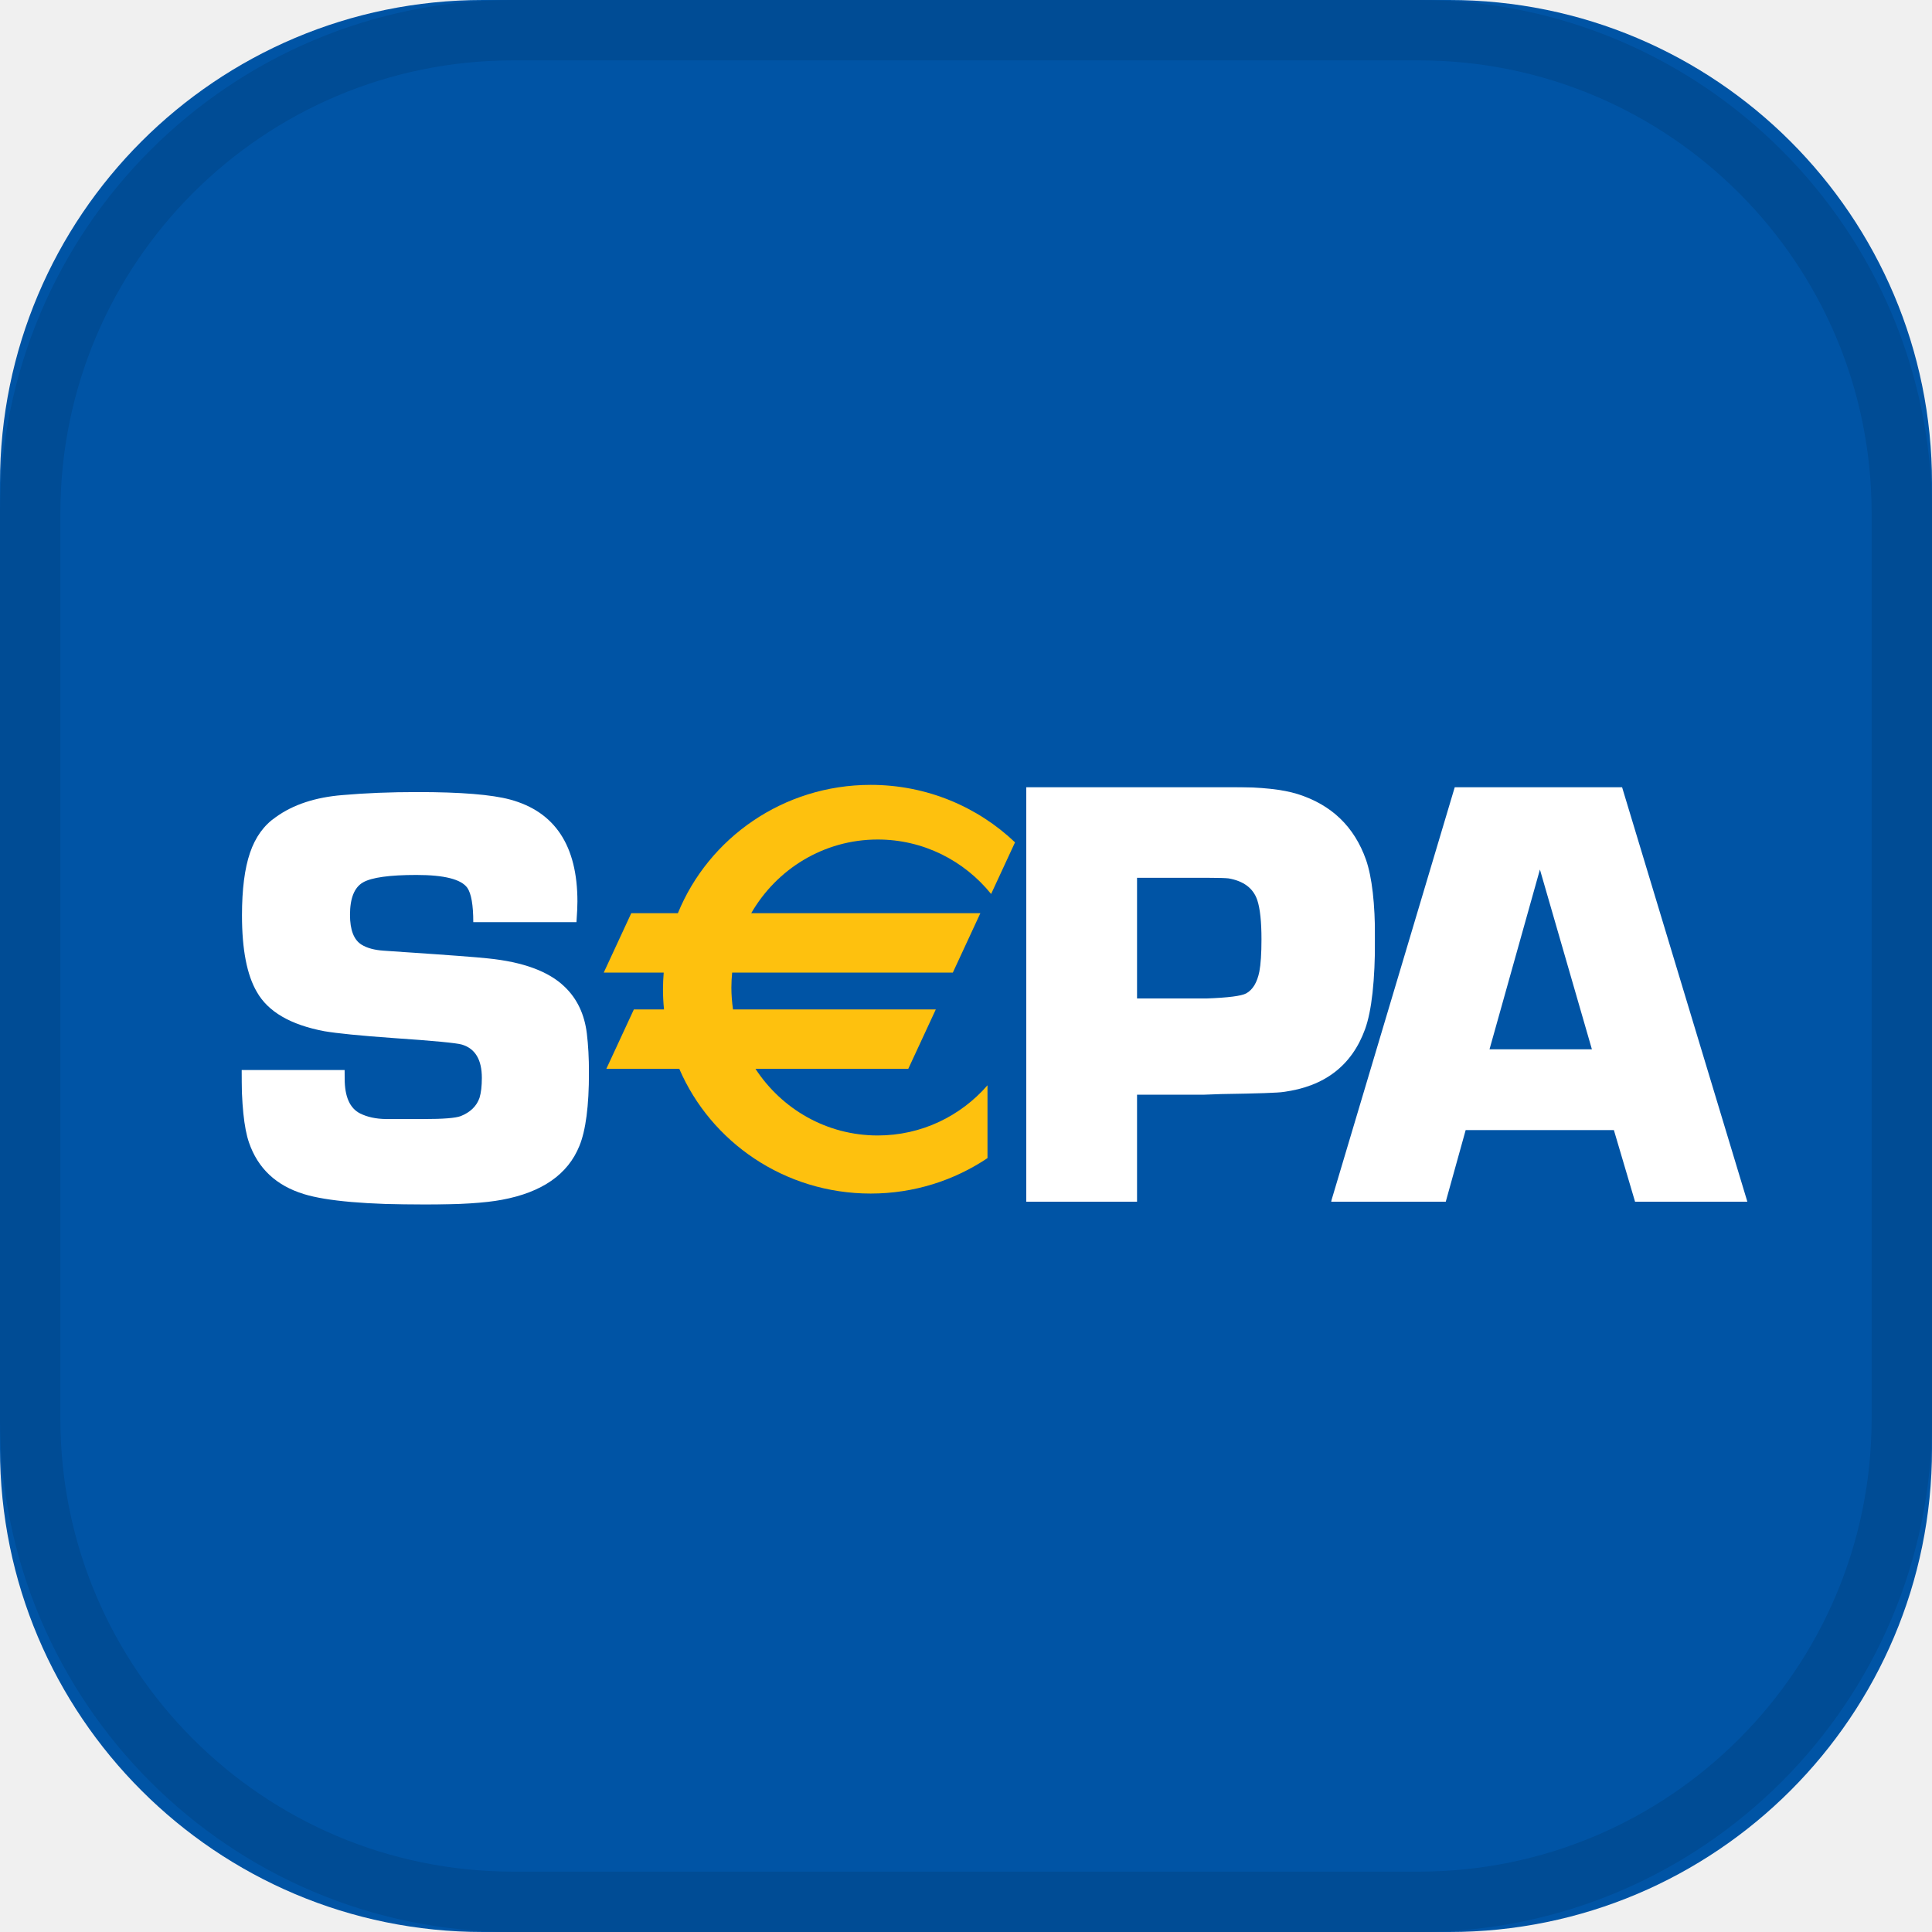
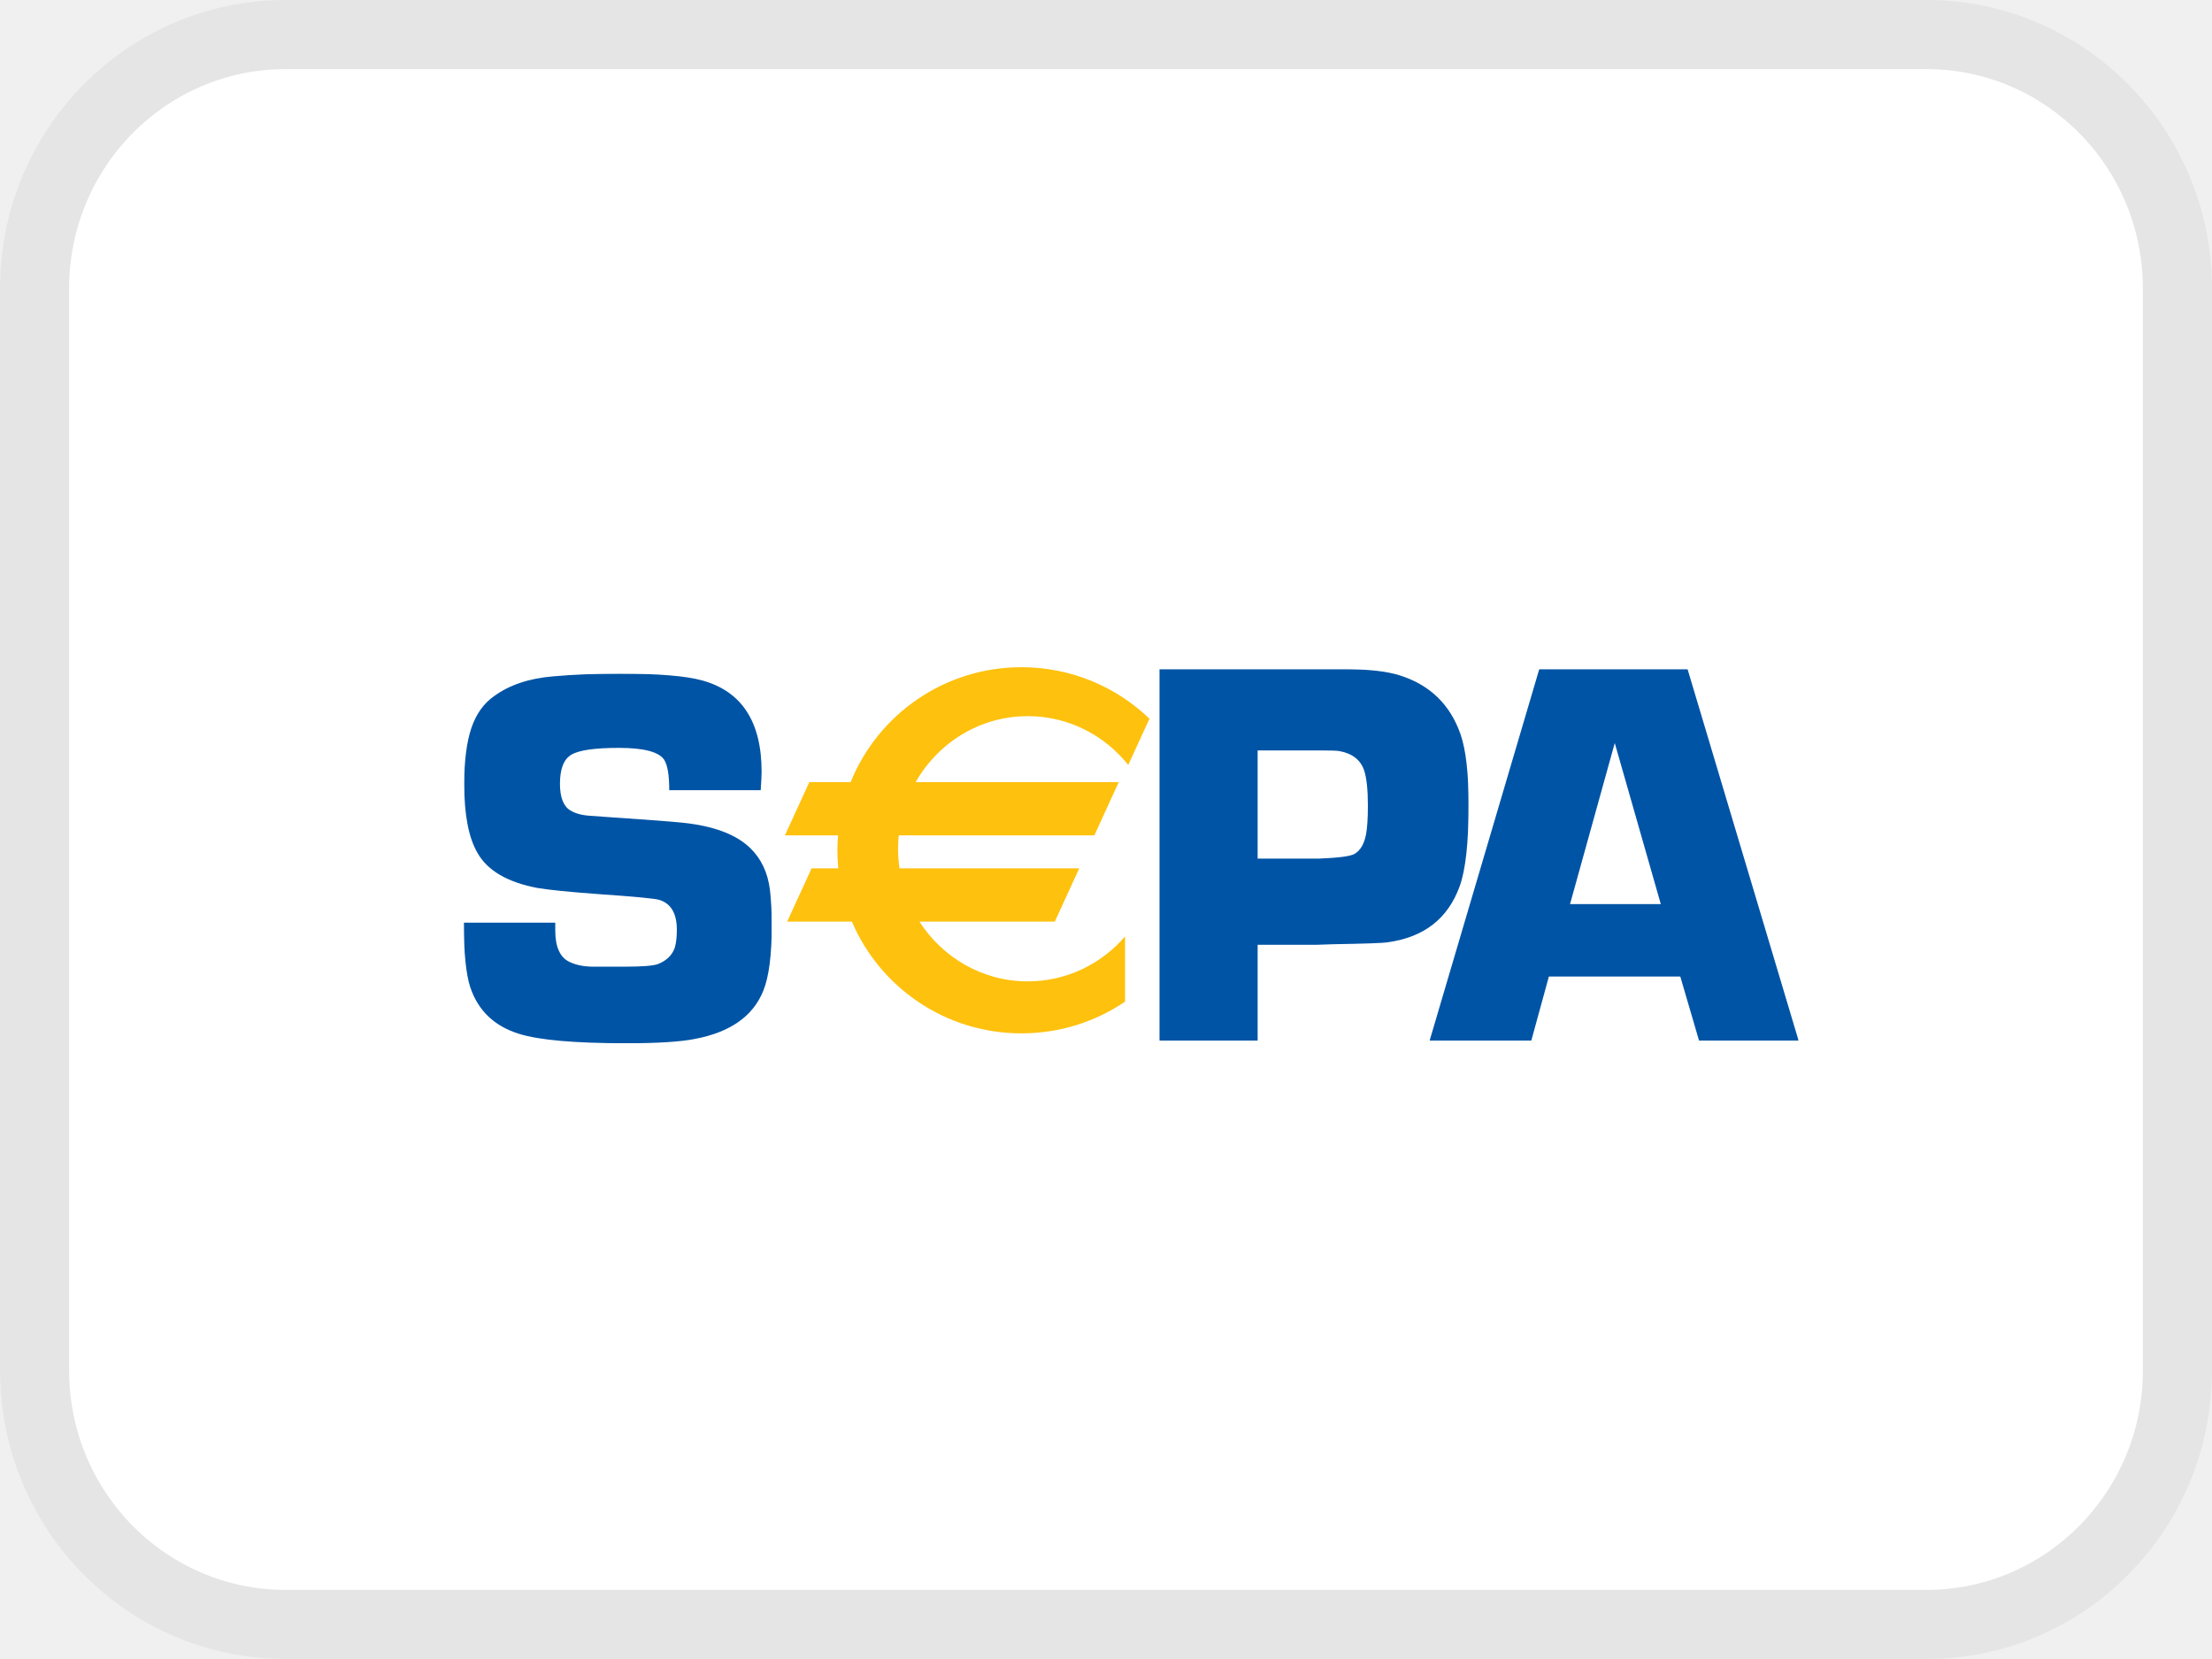
- <svg xmlns="http://www.w3.org/2000/svg" xmlns:xlink="http://www.w3.org/1999/xlink" width="32" height="32" viewBox="0 0 32 32">
-   <defs>
-     <rect id="banktransfer-a" width="32" height="32" rx="8" />
-     <polygon id="banktransfer-b" points="0 0 0 6.833 5.755 6.833 5.755 0" />
-     <polygon id="banktransfer-d" points="5.778 0 0 0 0 6.869 5.778 6.869 5.778 0" />
-     <polygon id="banktransfer-f" points="0 6.869 6.896 6.869 6.896 0 0 0" />
-   </defs>
-   <g fill="none" fill-rule="evenodd">
-     <use fill="#0054A5" xlink:href="#banktransfer-a" />
-     <rect width="31" height="31" x=".5" y=".5" stroke="#000" stroke-opacity=".1" rx="8" />
-     <g transform="translate(4 13)">
-       <g transform="translate(0 .119)">
-         <mask id="banktransfer-c" fill="#fff">
-           <use xlink:href="#banktransfer-b" />
-         </mask>
-         <path fill="#FFF" d="M5.548,2.155 L3.839,2.155 C3.839,1.873 3.806,1.683 3.741,1.587 C3.639,1.444 3.358,1.373 2.899,1.373 C2.453,1.373 2.157,1.414 2.013,1.496 C1.869,1.579 1.797,1.758 1.797,2.034 C1.797,2.284 1.861,2.449 1.989,2.528 C2.08,2.584 2.202,2.617 2.353,2.627 L2.698,2.651 C3.436,2.7 3.897,2.735 4.081,2.755 C4.665,2.814 5.088,2.97 5.351,3.224 C5.558,3.421 5.681,3.68 5.72,3.999 C5.743,4.19 5.755,4.406 5.755,4.646 C5.755,5.199 5.702,5.604 5.597,5.86 C5.407,6.331 4.98,6.629 4.315,6.753 C4.036,6.806 3.61,6.833 3.037,6.833 C2.08,6.833 1.413,6.775 1.037,6.66 C0.575,6.519 0.27,6.233 0.123,5.802 C0.041,5.563 0,5.163 0,4.604 L1.708,4.604 C1.708,4.667 1.709,4.714 1.709,4.747 C1.709,5.045 1.794,5.237 1.964,5.323 C2.082,5.382 2.224,5.413 2.391,5.416 L3.019,5.416 C3.34,5.416 3.544,5.4 3.632,5.367 C3.789,5.304 3.893,5.204 3.942,5.066 C3.968,4.981 3.981,4.87 3.981,4.735 C3.981,4.433 3.871,4.249 3.652,4.183 C3.57,4.157 3.189,4.12 2.51,4.074 C1.963,4.035 1.584,3.997 1.372,3.961 C0.812,3.855 0.44,3.639 0.254,3.31 C0.09,3.03 0.008,2.608 0.008,2.042 C0.008,1.612 0.052,1.266 0.141,1.006 C0.229,0.747 0.372,0.549 0.568,0.415 C0.856,0.207 1.225,0.086 1.673,0.05 C2.047,0.017 2.461,0 2.916,0 C3.633,0 4.144,0.042 4.449,0.124 C5.192,0.325 5.564,0.888 5.564,1.814 C5.564,1.89 5.559,2.003 5.548,2.155" mask="url(#banktransfer-c)" />
-       </g>
-       <g transform="translate(12.997 .036)">
-         <mask id="banktransfer-e" fill="#fff">
-           <use xlink:href="#banktransfer-d" />
-         </mask>
-         <path fill="#FFF" d="M1.836,3.502 L2.981,3.502 C3.344,3.489 3.565,3.461 3.645,3.417 C3.753,3.357 3.826,3.236 3.862,3.056 C3.885,2.936 3.897,2.757 3.897,2.52 C3.897,2.23 3.874,2.014 3.828,1.874 C3.762,1.677 3.603,1.557 3.353,1.513 C3.303,1.507 3.185,1.503 2.997,1.503 L1.836,1.503 L1.836,3.502 Z M0,6.869 L0,0 L2.677,0 L3.097,0 L3.421,0 C3.891,0 4.249,0.039 4.495,0.116 C5.058,0.293 5.435,0.657 5.629,1.206 C5.728,1.494 5.778,1.928 5.778,2.508 C5.778,3.204 5.723,3.705 5.613,4.01 C5.394,4.613 4.942,4.96 4.26,5.05 C4.18,5.064 3.839,5.076 3.236,5.085 L2.931,5.096 L1.836,5.096 L1.836,6.869 L0,6.869 Z" mask="url(#banktransfer-e)" />
-       </g>
-       <g transform="translate(18.046 .036)">
-         <mask id="banktransfer-g" fill="#fff">
-           <use xlink:href="#banktransfer-f" />
-         </mask>
-         <path fill="#FFF" d="M4.321,4.344 L3.46,1.366 L2.625,4.344 L4.321,4.344 Z M4.685,5.682 L2.23,5.682 L1.9,6.869 L0,6.869 L2.05,0 L4.82,0 L6.896,6.869 L5.036,6.869 L4.685,5.682 Z" mask="url(#banktransfer-g)" />
-       </g>
-       <path fill="#FEC10E" d="M10.538,0.905 C11.295,0.905 11.971,1.256 12.416,1.807 L12.812,0.952 C12.193,0.363 11.35,0 10.421,0 C8.974,0 7.736,0.88 7.228,2.125 L6.456,2.125 L6,3.109 L6.993,3.109 C6.986,3.2 6.981,3.291 6.981,3.385 C6.981,3.497 6.987,3.609 6.998,3.719 L6.499,3.719 L6.043,4.703 L7.251,4.703 C7.774,5.917 8.996,6.769 10.421,6.769 C11.138,6.769 11.804,6.552 12.356,6.182 L12.356,4.976 C11.912,5.486 11.262,5.807 10.538,5.807 C9.691,5.807 8.947,5.368 8.513,4.703 L11.044,4.703 L11.5,3.719 L8.141,3.719 C8.124,3.6 8.114,3.479 8.114,3.356 C8.114,3.273 8.119,3.19 8.127,3.109 L11.782,3.109 L12.238,2.125 L8.443,2.125 C8.863,1.396 9.643,0.905 10.538,0.905" />
-     </g>
+ <svg xmlns="http://www.w3.org/2000/svg" width="32" height="24" viewBox="0 0 32 24" fill="none">
+   <path d="M4.129 0.5H27.871C29.87 0.5 31.5 2.14 31.5 4.174V19.826C31.5 21.86 29.87 23.5 27.871 23.5H4.129C2.13 23.5 0.5 21.86 0.5 19.826V4.174C0.5 2.14 2.13 0.5 4.129 0.5Z" fill="white" stroke="#E5E5E5" />
+   <mask id="mask0" mask-type="alpha" maskUnits="userSpaceOnUse" x="6" y="9" width="6" height="7">
+     <path d="M0 0V5.347H4.455V0H0Z" transform="translate(6.70969 9.74527)" fill="white" />
+   </mask>
+   <g mask="url(#mask0)">
+     <path fill-rule="evenodd" clip-rule="evenodd" d="M4.295 1.686H2.972C2.972 1.466 2.947 1.317 2.896 1.242C2.817 1.13 2.6 1.074 2.244 1.074C1.899 1.074 1.67 1.106 1.559 1.171C1.447 1.235 1.391 1.376 1.391 1.592C1.391 1.788 1.44 1.917 1.54 1.978C1.611 2.022 1.705 2.048 1.822 2.056L2.088 2.075C2.66 2.113 3.017 2.141 3.16 2.156C3.612 2.202 3.939 2.325 4.143 2.523C4.303 2.678 4.398 2.88 4.429 3.13C4.446 3.279 4.455 3.448 4.455 3.636C4.455 4.068 4.415 4.385 4.333 4.586C4.186 4.955 3.855 5.188 3.341 5.285C3.125 5.327 2.795 5.347 2.351 5.347C1.61 5.347 1.094 5.302 0.803 5.212C0.445 5.102 0.209 4.878 0.095 4.541C0.032 4.353 0 4.041 0 3.603H1.323C1.323 3.652 1.323 3.689 1.323 3.715C1.323 3.949 1.389 4.099 1.52 4.166C1.612 4.212 1.722 4.236 1.851 4.239H2.337C2.585 4.239 2.744 4.226 2.812 4.2C2.934 4.151 3.014 4.073 3.052 3.965C3.072 3.898 3.082 3.811 3.082 3.706C3.082 3.469 2.997 3.325 2.828 3.273C2.764 3.253 2.469 3.225 1.943 3.189C1.52 3.158 1.226 3.128 1.062 3.1C0.629 3.017 0.34 2.848 0.196 2.59C0.07 2.372 0.006 2.041 0.006 1.598C0.006 1.261 0.041 0.991 0.109 0.788C0.178 0.584 0.288 0.43 0.44 0.324C0.663 0.162 0.948 0.067 1.296 0.039C1.585 0.013 1.905 0 2.258 0C2.813 0 3.209 0.033 3.444 0.097C4.02 0.254 4.308 0.695 4.308 1.419C4.308 1.479 4.303 1.568 4.295 1.686Z" transform="translate(6.70969 9.74527)" fill="#0054A5" />
  </g>
+   <mask id="mask1" mask-type="alpha" maskUnits="userSpaceOnUse" x="16" y="9" width="6" height="7">
+     <path d="M4.474 0H0L0 5.376H4.474V0V0Z" transform="translate(16.7716 9.68002)" fill="white" />
+   </mask>
+   <g mask="url(#mask1)">
+     <path fill-rule="evenodd" clip-rule="evenodd" d="M1.422 2.741H2.308C2.589 2.73 2.76 2.708 2.822 2.674C2.906 2.627 2.962 2.533 2.99 2.392C3.008 2.298 3.017 2.158 3.017 1.972C3.017 1.745 2.999 1.577 2.963 1.466C2.912 1.312 2.79 1.218 2.596 1.184C2.557 1.179 2.466 1.176 2.32 1.176H1.422V2.741ZM0 5.376V0H2.072H2.397H2.649C3.012 0 3.289 0.03 3.48 0.091C3.916 0.229 4.208 0.514 4.358 0.944C4.435 1.169 4.474 1.509 4.474 1.962C4.474 2.508 4.431 2.9 4.346 3.138C4.176 3.61 3.826 3.882 3.298 3.952C3.236 3.963 2.972 3.972 2.505 3.98L2.269 3.988H1.422V5.376H0Z" transform="translate(16.7716 9.68002)" fill="#0054A5" />
+   </g>
+   <mask id="mask2" mask-type="alpha" maskUnits="userSpaceOnUse" x="20" y="9" width="7" height="7">
+     <path d="M0 5.376H5.339V0H0L0 5.376Z" transform="translate(20.681 9.68002)" fill="white" />
+   </mask>
+   <g mask="url(#mask2)">
+     <path fill-rule="evenodd" clip-rule="evenodd" d="M3.345 3.399L2.679 1.069L2.032 3.399H3.345ZM3.627 4.447H1.726L1.471 5.376H0L1.587 0H3.732L5.339 5.376H3.899L3.627 4.447Z" transform="translate(20.681 9.68002)" fill="#0054A5" />
+   </g>
+   <path fill-rule="evenodd" clip-rule="evenodd" d="M3.513 0.708C4.1 0.708 4.623 0.983 4.967 1.414L5.274 0.745C4.794 0.284 4.142 0 3.422 0C2.302 0 1.344 0.689 0.951 1.663H0.353L0 2.433H0.769C0.763 2.504 0.759 2.576 0.759 2.649C0.759 2.737 0.764 2.824 0.772 2.91H0.386L0.033 3.68H0.969C1.373 4.63 2.32 5.297 3.422 5.297C3.978 5.297 4.494 5.128 4.921 4.838V3.895C4.577 4.293 4.074 4.545 3.513 4.545C2.858 4.545 2.281 4.201 1.946 3.68H3.905L4.258 2.91H1.658C1.644 2.818 1.637 2.723 1.637 2.627C1.637 2.561 1.64 2.497 1.646 2.433H4.477L4.829 1.663H1.891C2.216 1.092 2.821 0.708 3.513 0.708Z" transform="translate(11.3548 9.65216)" fill="#FEC10E" />
</svg>
